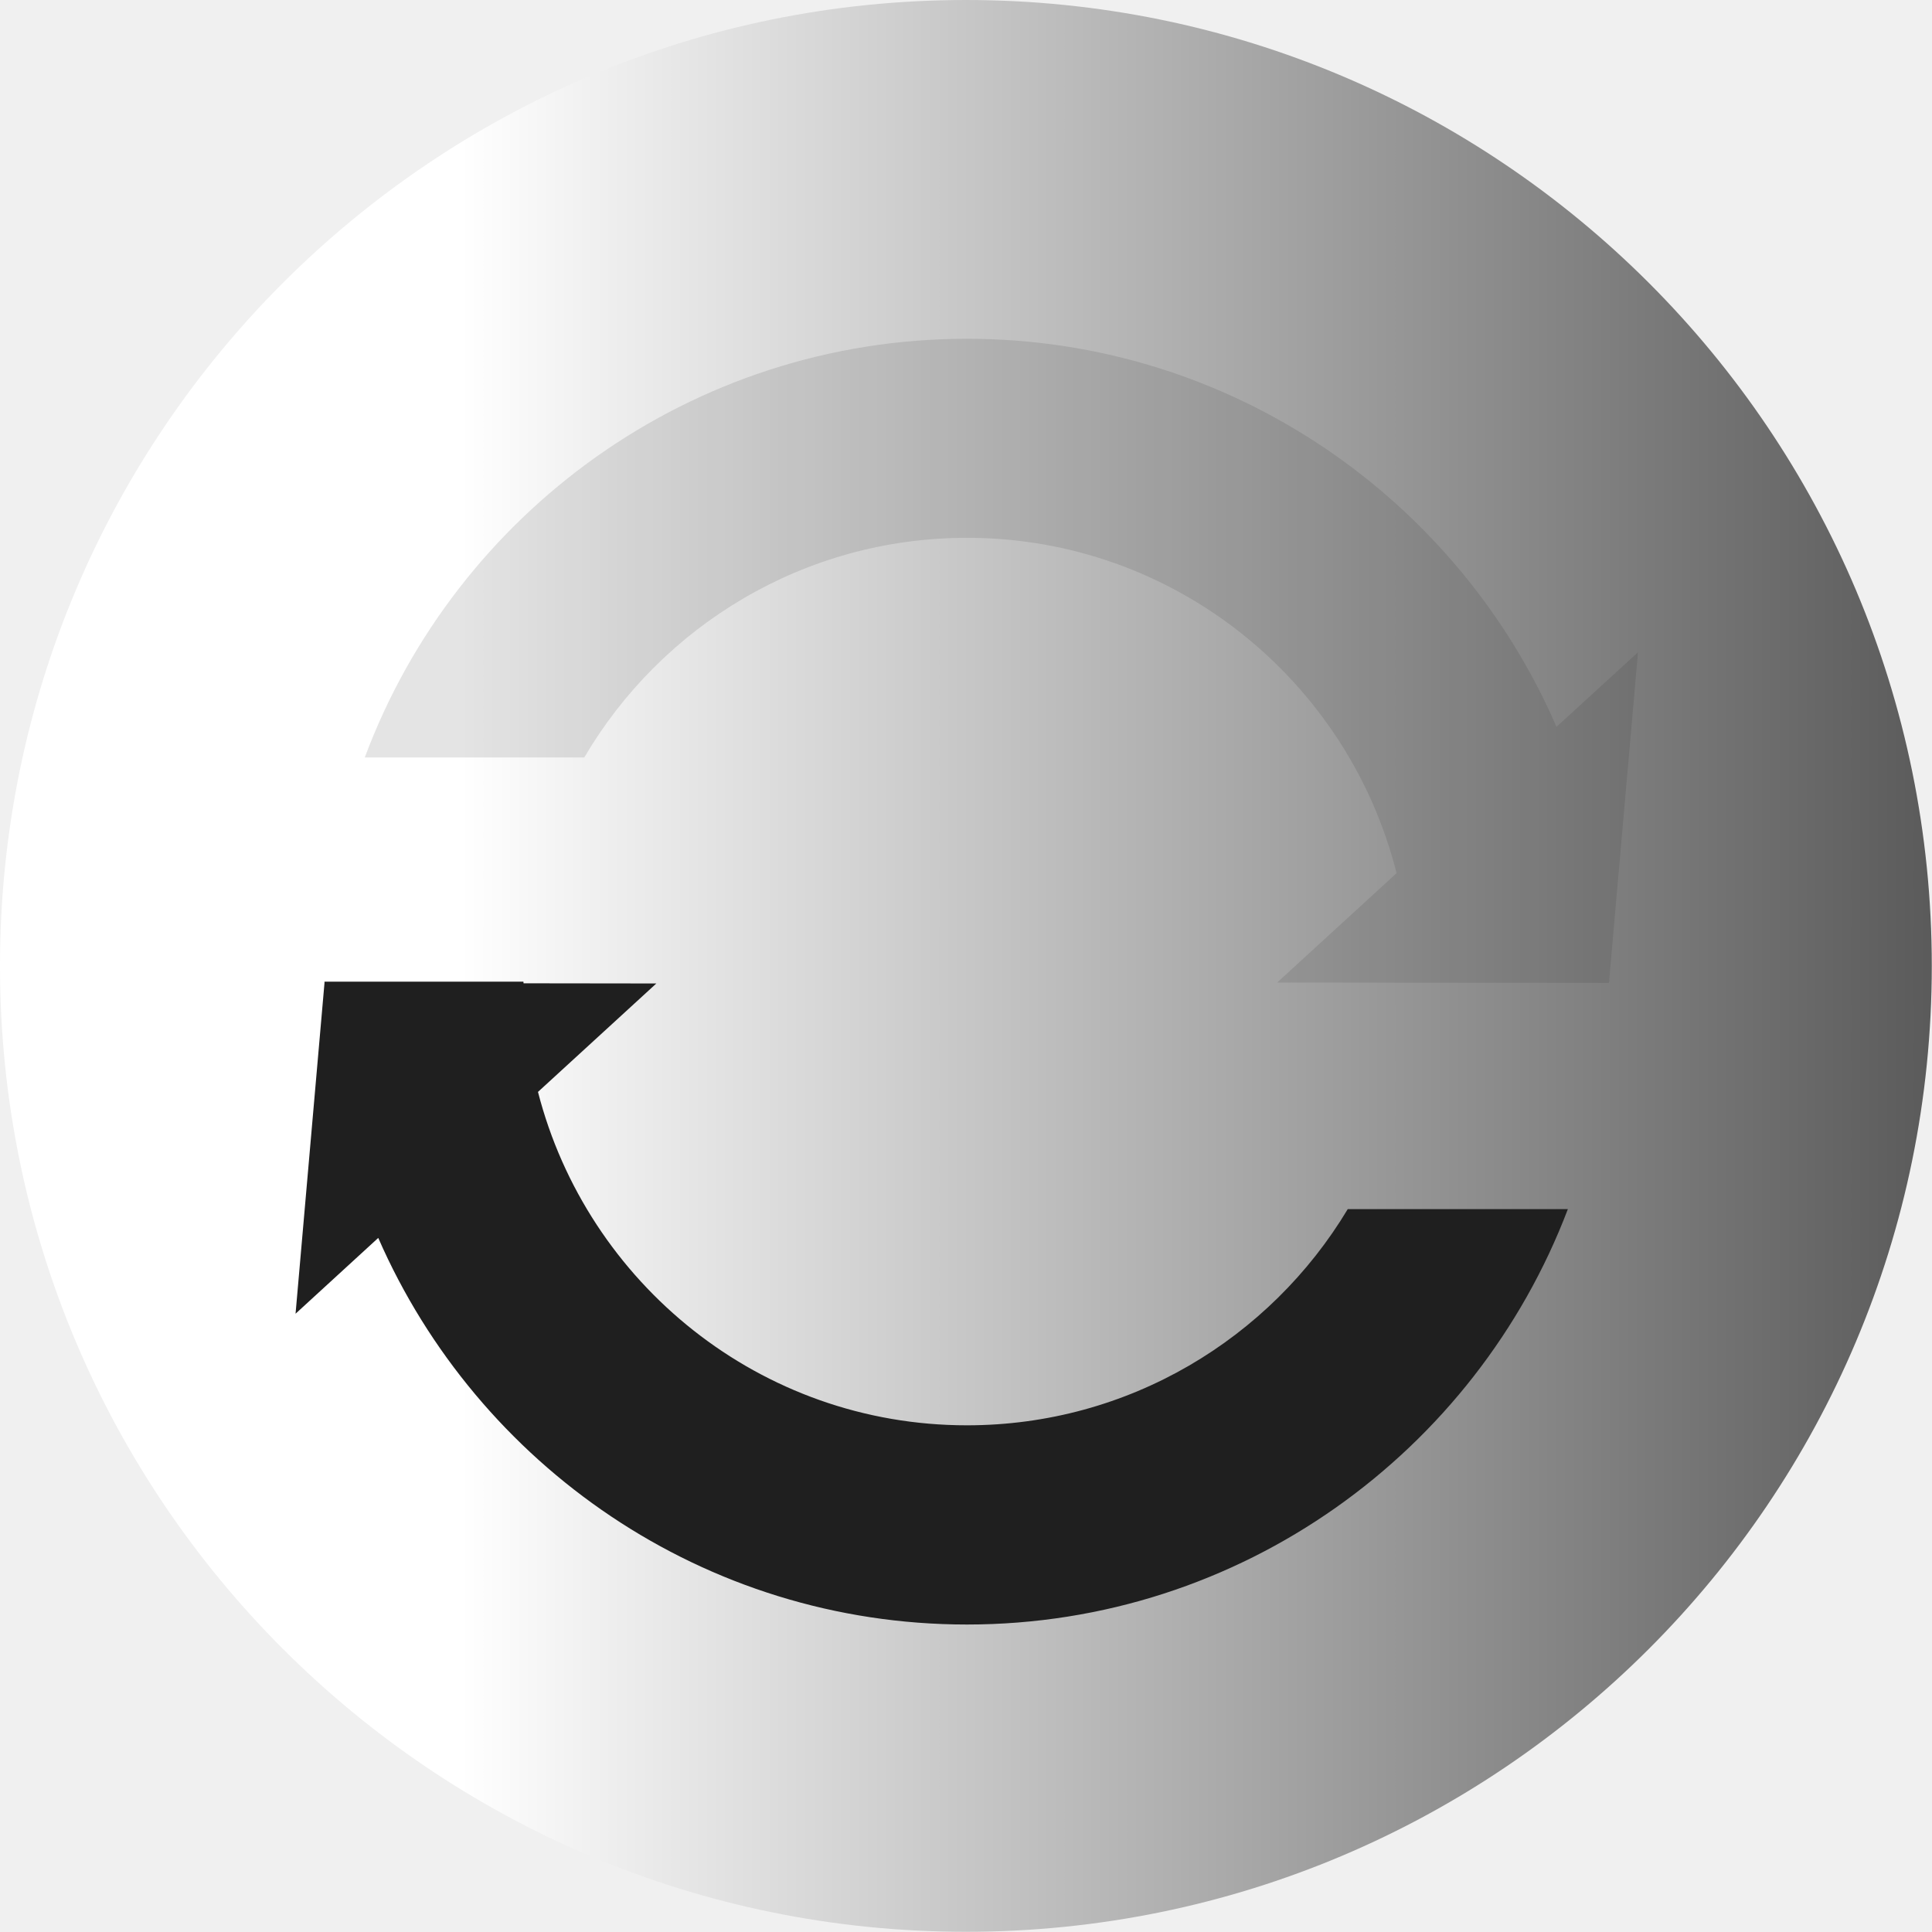
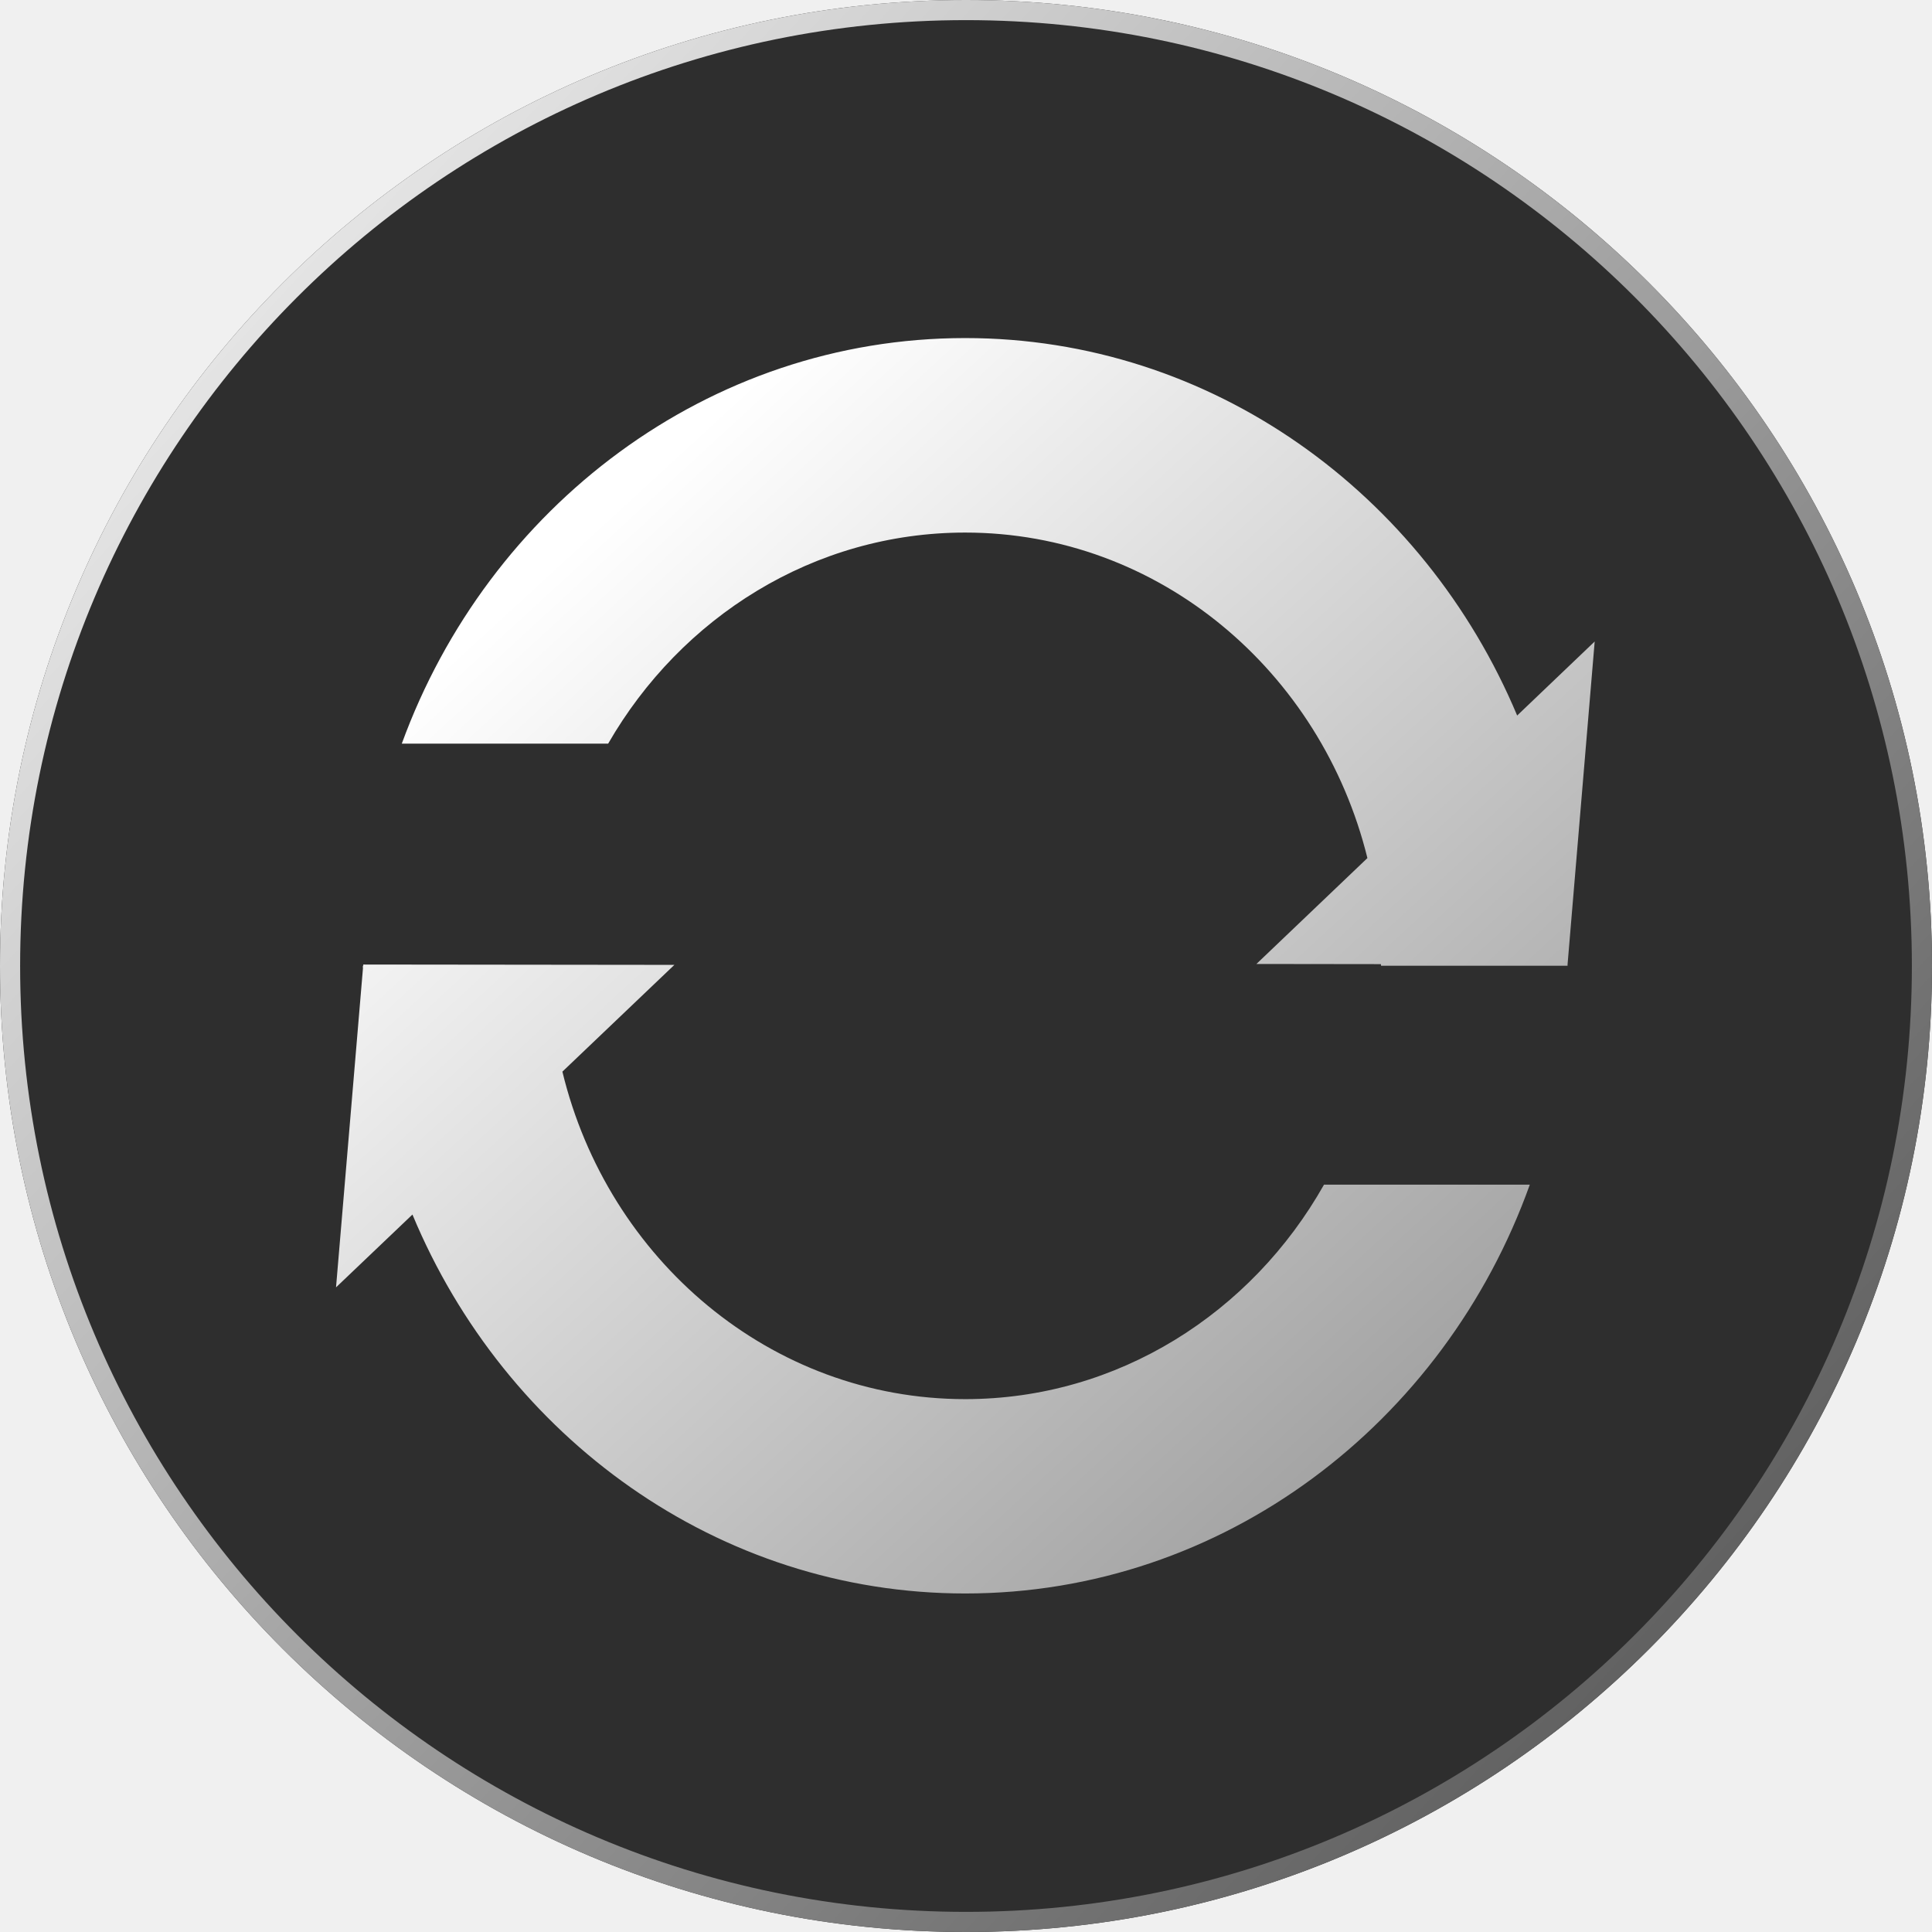
- <svg xmlns="http://www.w3.org/2000/svg" width="46" height="46" viewBox="0 0 46 46" fill="none">
-   <rect y="45.995" width="45.995" height="45.995" rx="22.998" transform="rotate(-90 0 45.9951)" fill="url(#paint0_linear_99_900)" />
-   <mask id="mask0_99_900" style="mask-type:luminance" maskUnits="userSpaceOnUse" x="8" y="8" width="31" height="16">
-     <path d="M39 23.497H8.536V8H39V23.497Z" fill="#1F1F1F" />
-   </mask>
-   <g mask="url(#mask0_99_900)">
-     <path d="M8.685 18.035C10.853 12.218 16.465 8.066 23.023 8.066C29.303 8.066 34.708 11.876 37.059 17.306L39 15.53L38.317 23.303C38.317 23.324 38.319 23.35 38.319 23.372H38.308V23.402L30.408 23.394L33.252 20.79C32.098 16.207 27.957 12.805 23.024 12.805C19.145 12.805 15.75 14.906 13.911 18.035H8.685Z" fill="#1F1F1F" />
+ <svg xmlns="http://www.w3.org/2000/svg" width="96" height="96" viewBox="0 0 96 96" fill="none">
+   <g clip-path="url(#clip0_89_880)">
+     <path d="M16.697 96C7.476 96 4.48276e-06 88.524 3.90722e-06 79.303L0 16.697C-5.75533e-07 7.476 7.476 4.48276e-06 16.697 3.90722e-06L79.303 0C88.524 -5.75533e-07 96 7.476 96 16.697V79.303C96 88.524 88.524 96 79.303 96H16.697Z" fill="#2E2E2E" />
+     <path d="M76.015 58.865C71.773 70.717 60.793 79.179 47.961 79.179C35.672 79.179 25.095 71.414 20.494 60.35L16.697 63.968L18.034 48.129C18.034 48.086 18.03 48.033 18.03 47.988H18.051V47.927L33.509 47.944L27.945 53.249C30.202 62.588 38.306 69.522 47.959 69.522C55.547 69.522 62.192 65.241 65.789 58.865H76.015Z" fill="url(#paint0_linear_89_880)" />
+     <path d="M30.219 36.951C33.835 30.672 40.432 26.463 47.961 26.463C57.584 26.463 65.655 33.352 67.946 42.637L62.431 47.899L68.617 47.907C68.617 47.934 68.624 47.96 68.624 47.988H77.891C77.891 47.97 77.891 47.942 77.891 47.925L79.239 31.876L75.387 35.554C70.762 24.526 60.214 16.798 47.961 16.798C35.185 16.798 24.254 25.19 19.965 36.951H30.219Z" fill="url(#paint1_linear_89_880)" />
  </g>
-   <mask id="mask1_99_900" style="mask-type:luminance" maskUnits="userSpaceOnUse" x="7" y="23" width="31" height="16">
-     <path d="M37.395 38.727H7V23.25H37.395V38.727Z" fill="white" />
-   </mask>
-   <g mask="url(#mask1_99_900)">
-     <path d="M32.089 28.789C30.241 31.87 26.87 33.936 23.022 33.936C18.105 33.936 13.98 30.555 12.809 25.998L15.627 23.416L12.466 23.412C12.466 23.399 12.462 23.386 12.462 23.373H7.726C7.726 23.381 7.726 23.395 7.726 23.404L7.037 31.279L9.006 29.474C11.37 34.886 16.76 38.679 23.022 38.679C29.551 38.679 35.138 34.56 37.33 28.789H32.089Z" fill="#1F1F1F" />
-   </g>
+   <rect x="0.5" y="0.5" width="95" height="95" rx="47.5" stroke="url(#paint2_linear_89_880)" />
  <defs>
-     <linearGradient id="paint0_linear_99_900" x1="22.998" y1="56.971" x2="22.998" y2="94.865" gradientUnits="userSpaceOnUse">
+     <linearGradient id="paint0_linear_89_880" x1="22" y1="33" x2="79" y2="95" gradientUnits="userSpaceOnUse">
+       <stop stop-color="white" />
+       <stop offset="1" stop-color="#7E7E7E" />
+     </linearGradient>
+     <linearGradient id="paint1_linear_89_880" x1="22" y1="33" x2="79" y2="95" gradientUnits="userSpaceOnUse">
+       <stop stop-color="white" />
+       <stop offset="1" stop-color="#7E7E7E" />
+     </linearGradient>
+     <linearGradient id="paint2_linear_89_880" x1="0" y1="0" x2="96" y2="89" gradientUnits="userSpaceOnUse">
      <stop stop-color="white" />
      <stop offset="1" stop-color="#4D4D4D" />
    </linearGradient>
+     <clipPath id="clip0_89_880">
+       <rect width="96" height="96" rx="48" fill="white" />
+     </clipPath>
  </defs>
</svg>
